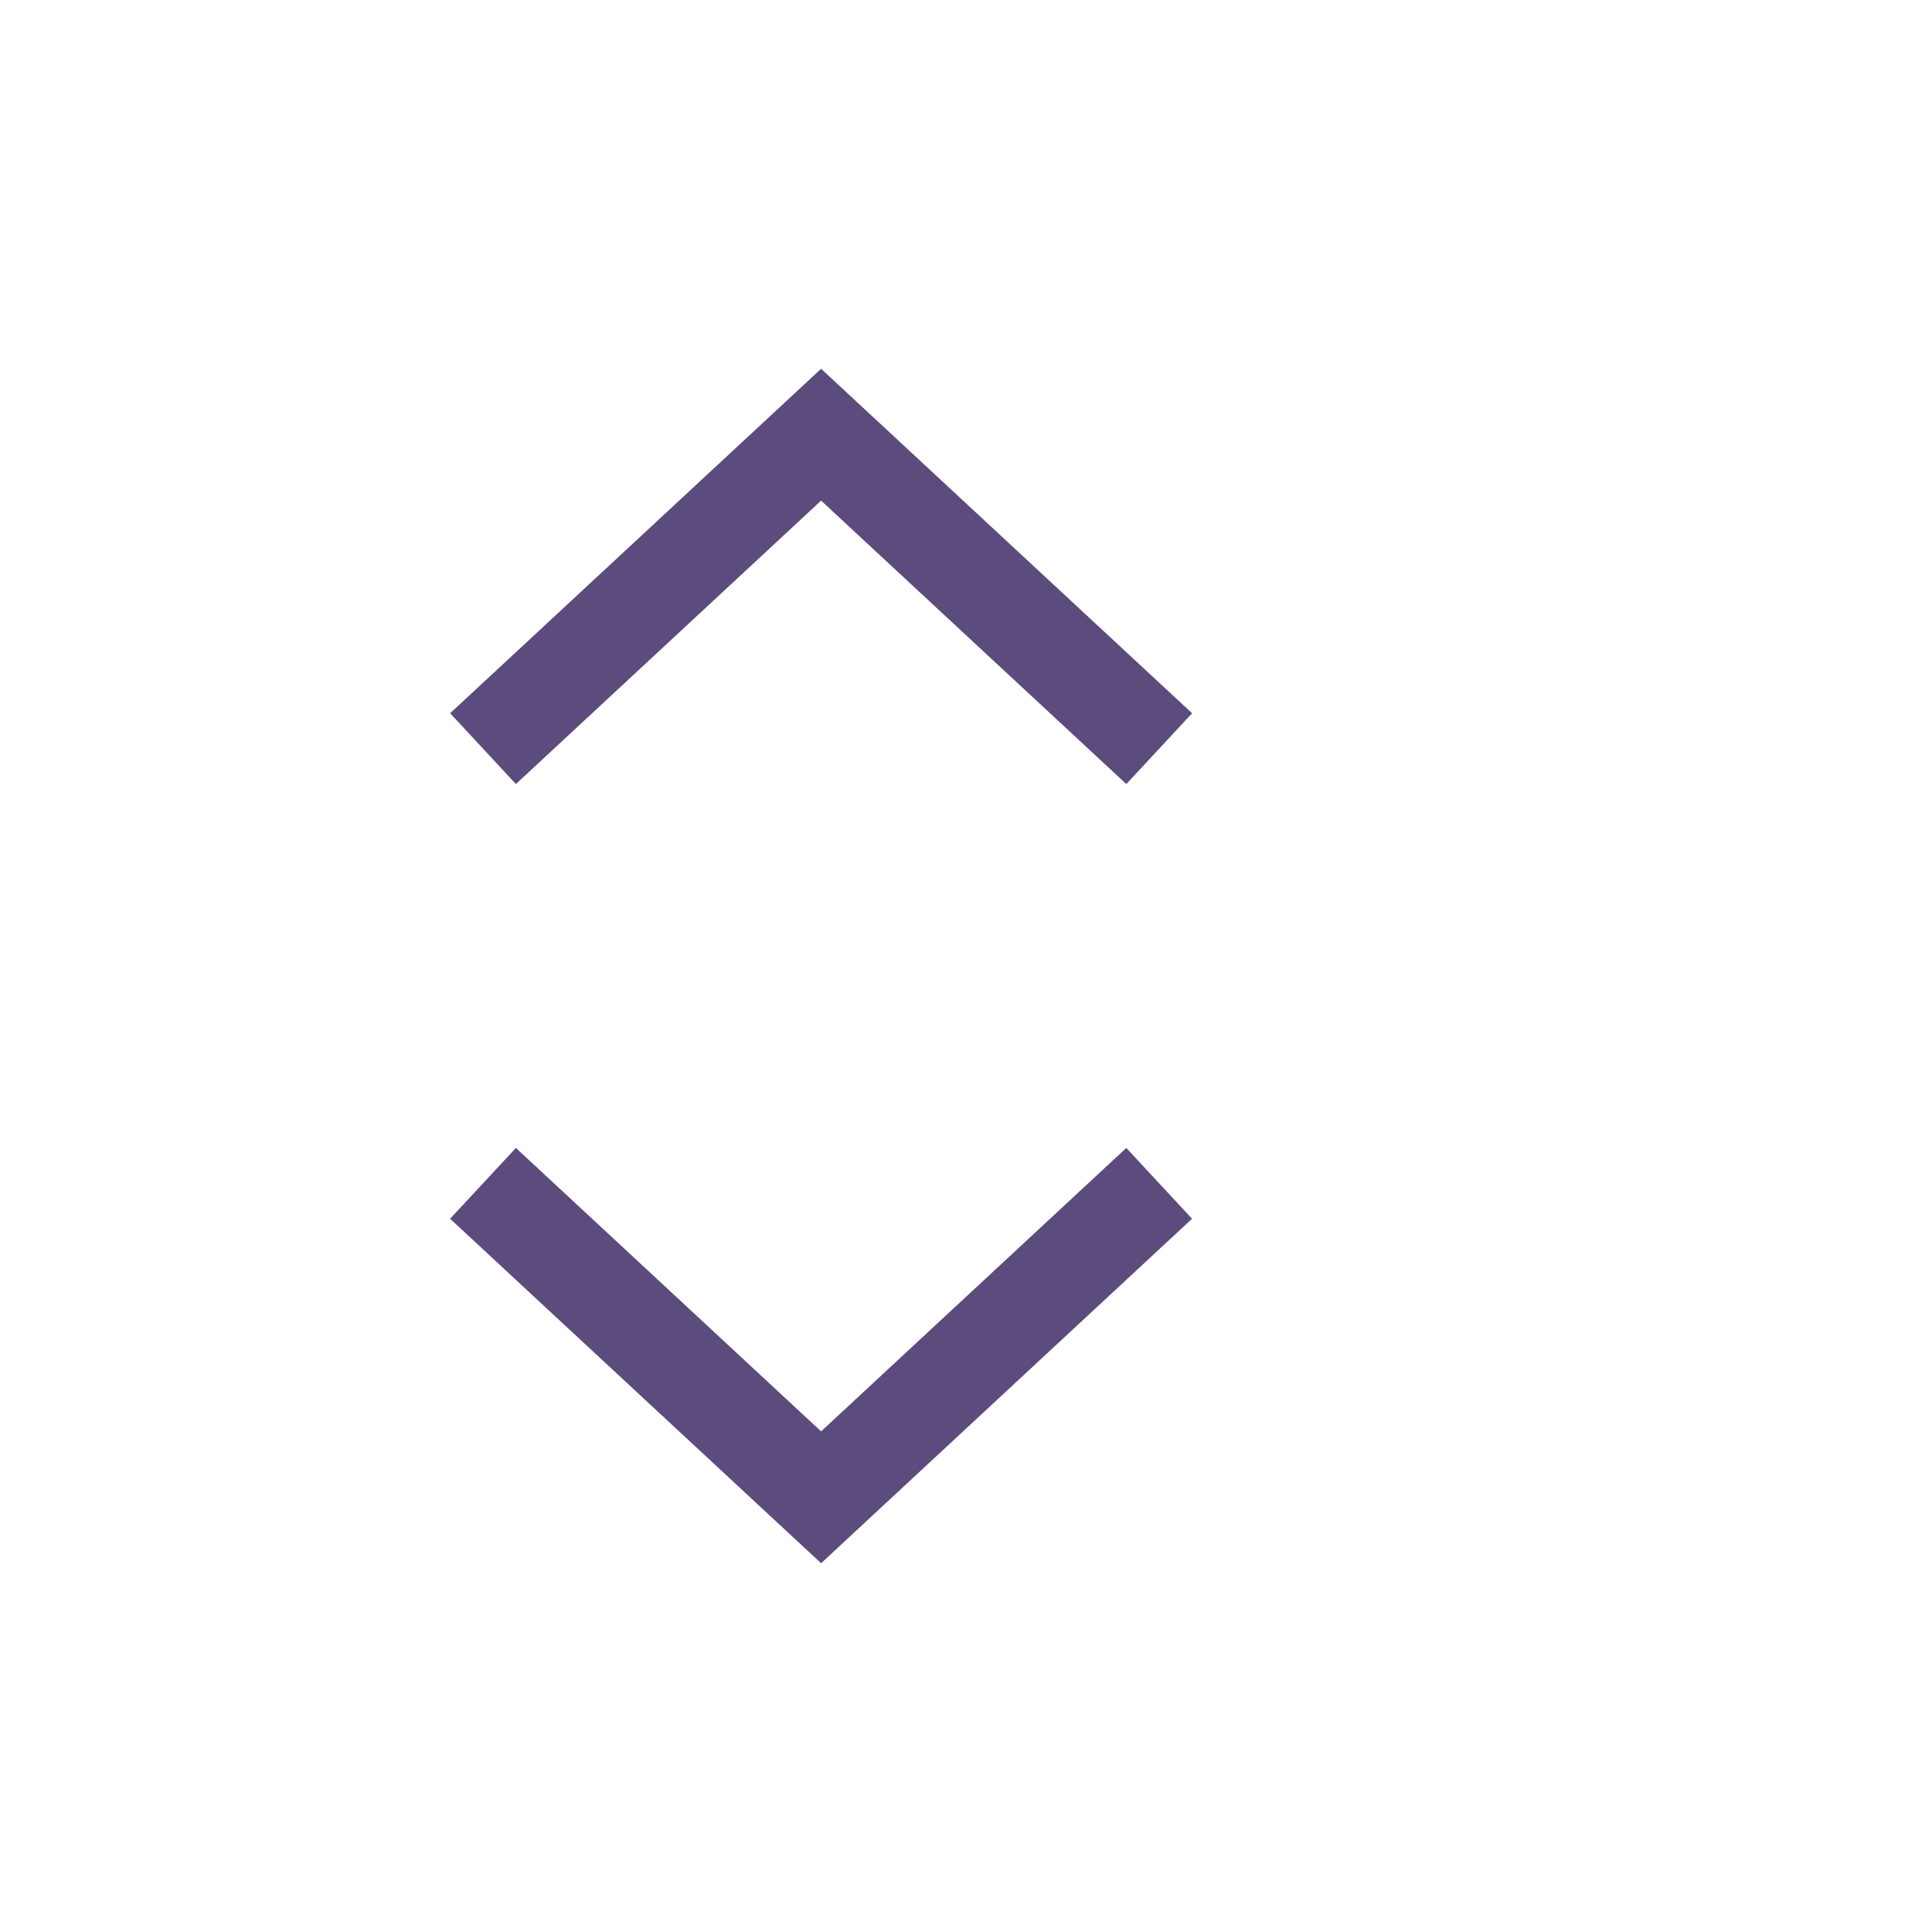
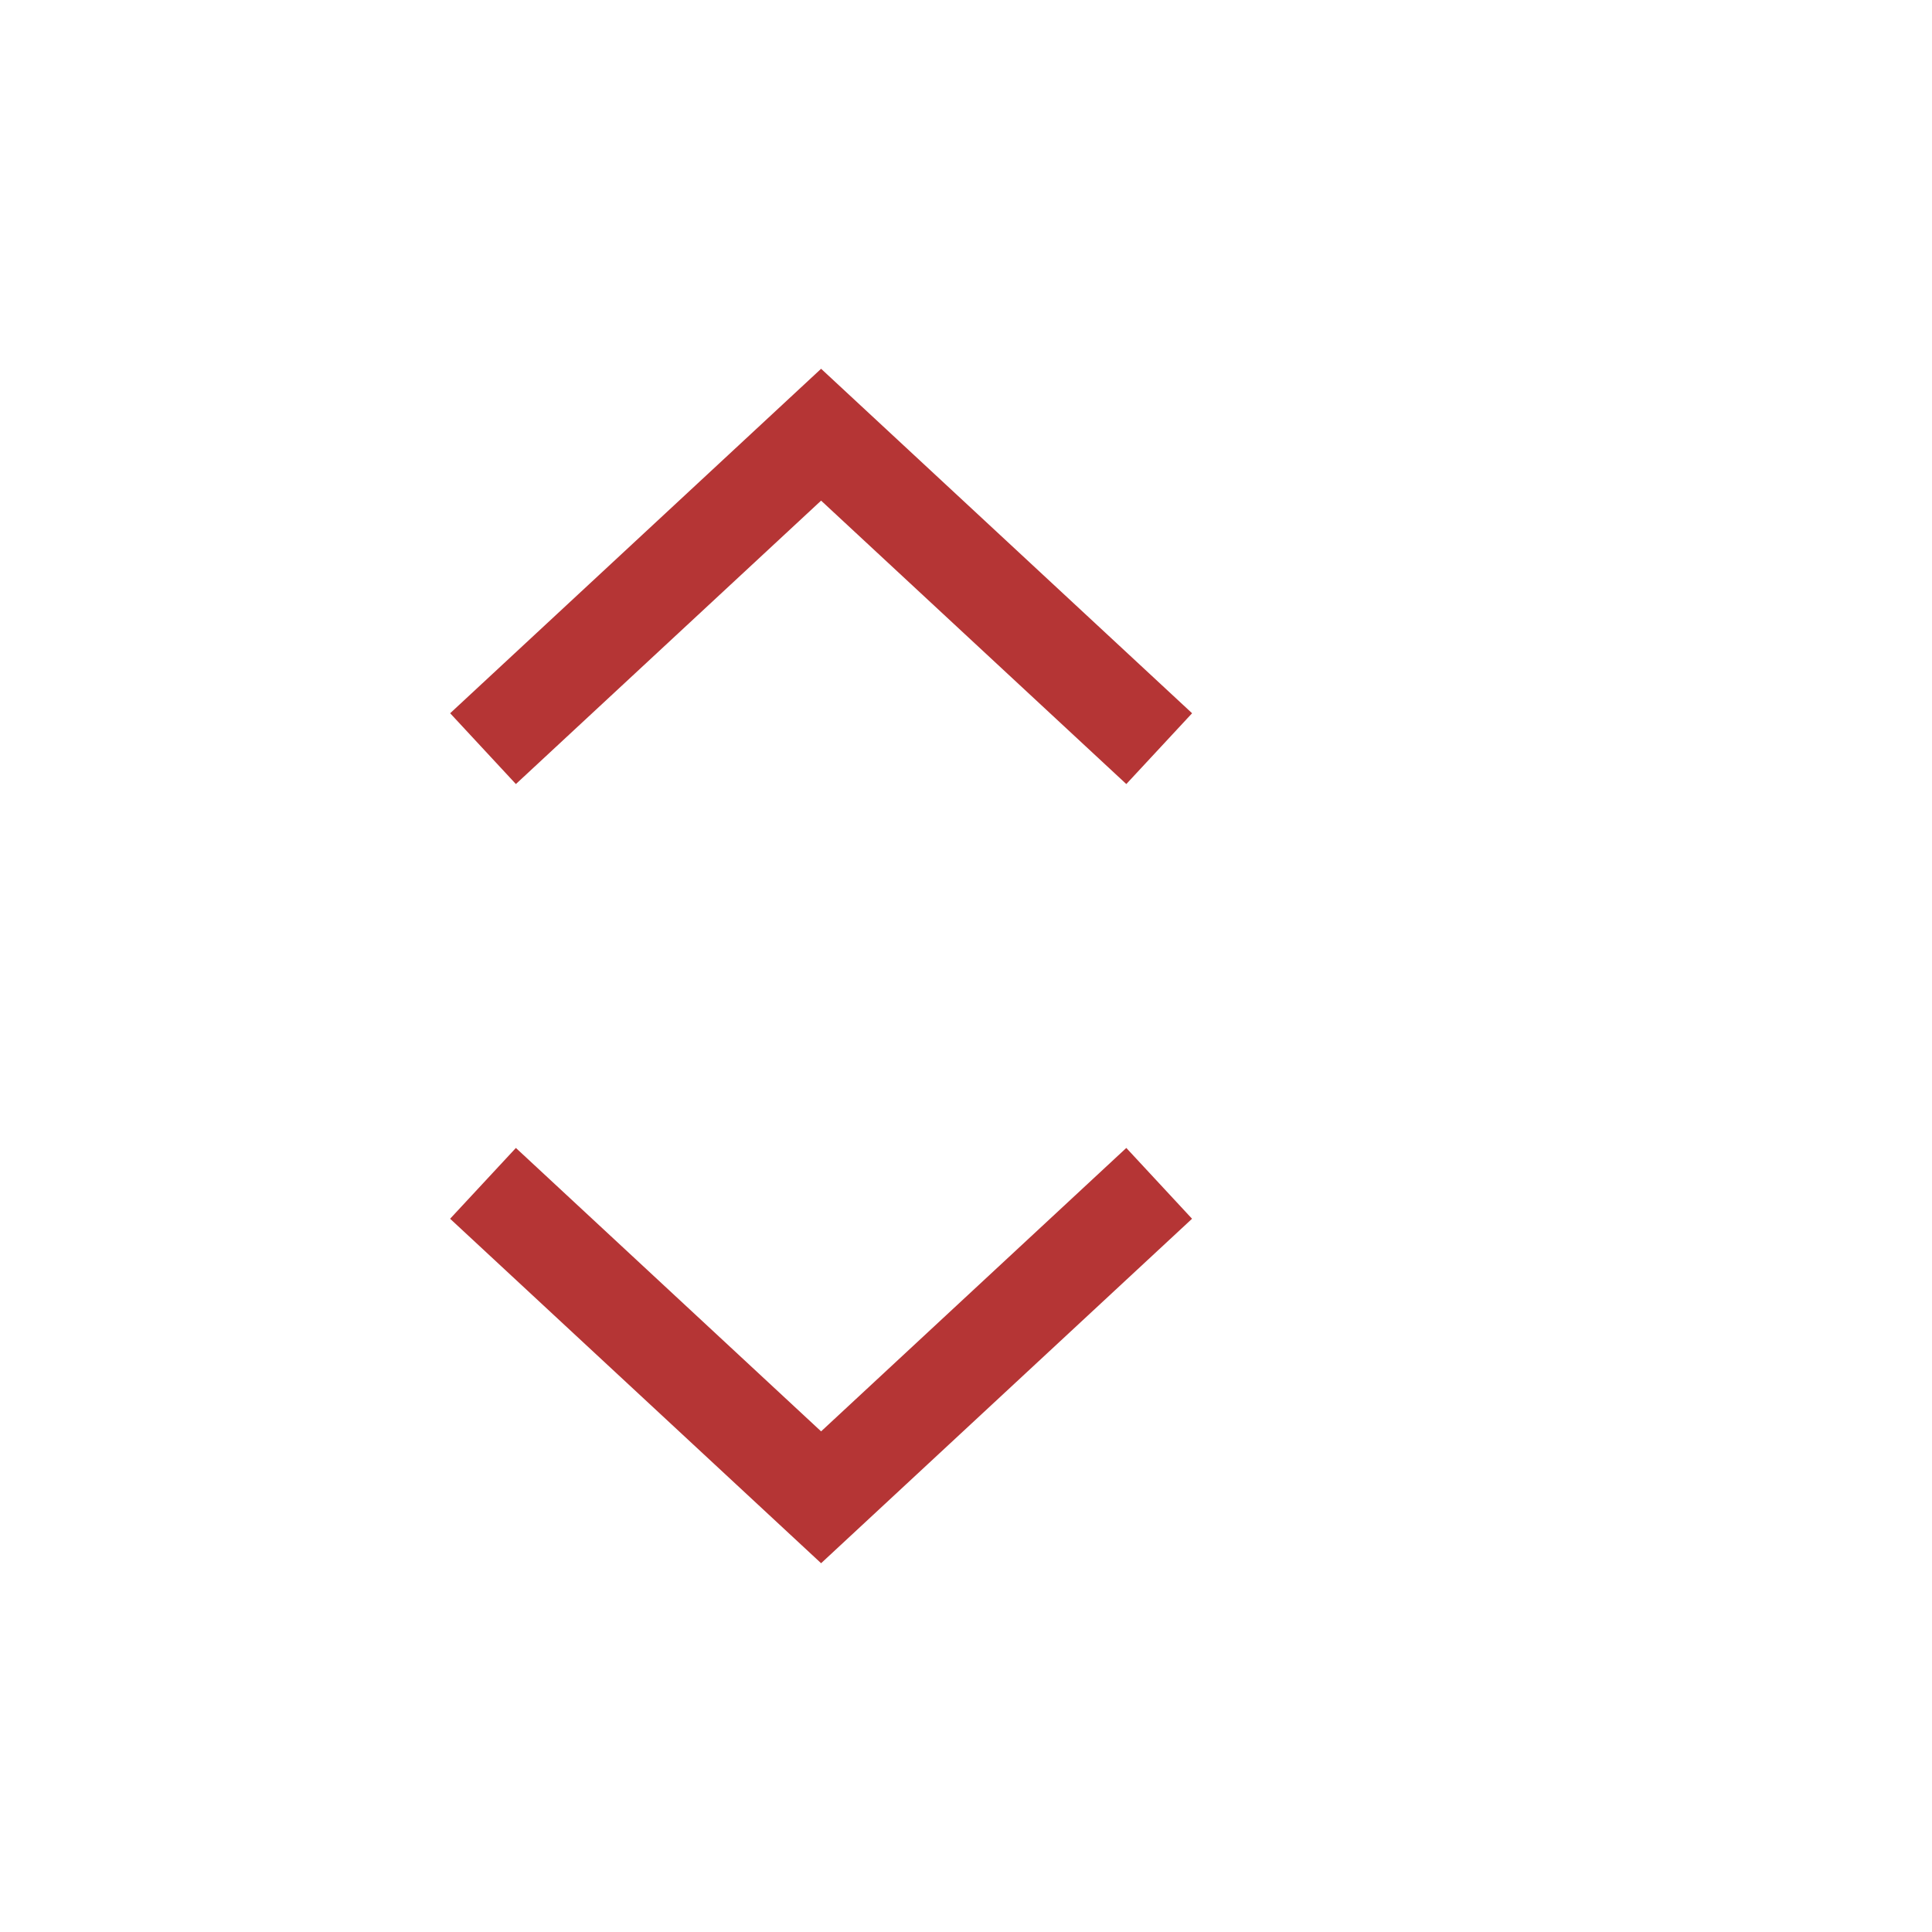
<svg xmlns="http://www.w3.org/2000/svg" width="40px" height="40px" viewBox="0 0 40 40" version="1.1">
  <g id="ComboBox" stroke="none" stroke-width="1" fill="none" fill-rule="evenodd">
    <g id="Group" transform="translate(5, 0)">
      <g id="ic-arrow-drop-down" transform="translate(0, 16)">
-         <g id="Group_8822" transform="translate(4, 7)" fill="#5C4B7D">
+         <g id="Group_8822" transform="translate(4, 7)" fill="#b53535">
          <polygon id="Path_18879" points="8 9.365 0.319 2.233 1.681 0.767 8 6.635 14.319 0.767 15.68 2.233" />
        </g>
        <polygon id="Rectangle_4407" points="0 0 24 0 24 24 0 24" />
      </g>
      <g id="ic-arrow-drop-up">
        <g id="ic_arrow_drop_up" transform="translate(12, 12) rotate(180) translate(-12, -12) translate(-0, 0)">
-           <g id="Group_8822" transform="translate(4, 7)" fill="#5C4B7D">
+           <g id="Group_8822" transform="translate(4, 7)" fill="#b53535">
            <polygon id="Path_18879" points="8 9.365 0.319 2.233 1.681 0.767 8 6.635 14.319 0.767 15.68 2.233" />
          </g>
          <polygon id="Rectangle_4407" points="0 0 24 0 24 24 0 24" />
        </g>
      </g>
    </g>
  </g>
</svg>
